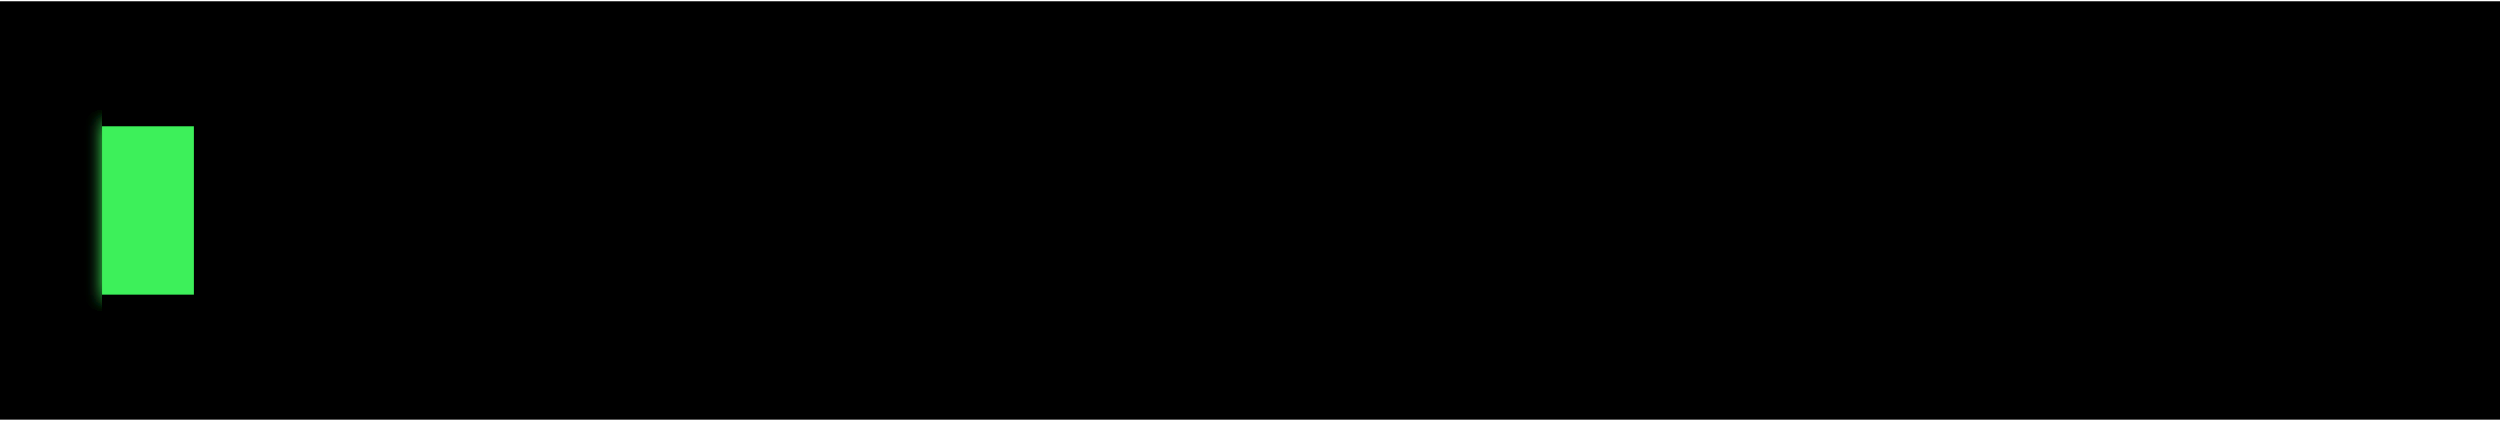
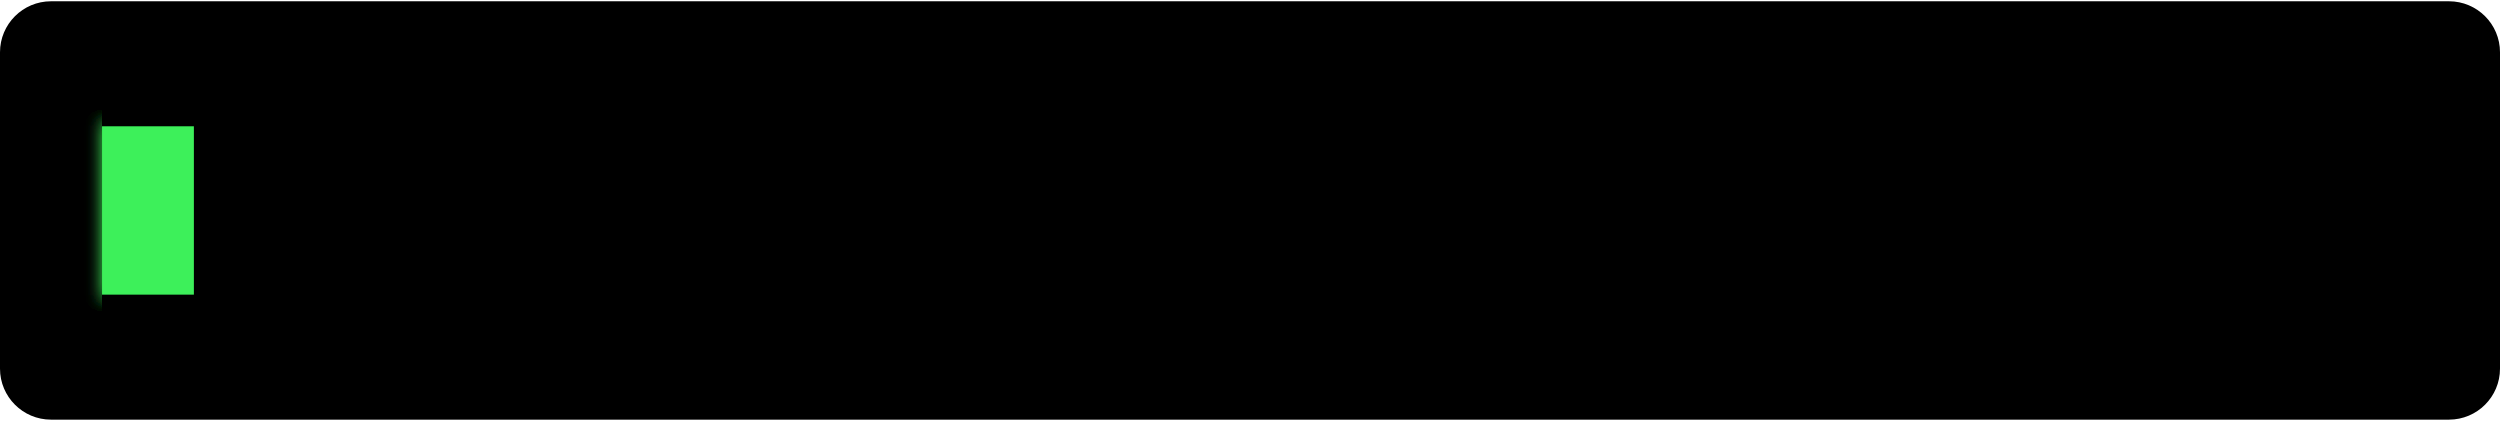
<svg xmlns="http://www.w3.org/2000/svg" width="392" height="66" viewBox="0 0 392.00 65.60">
  <style>
text { font-family: ui-monospace, 'DejaVu Sans Mono', Menlo, Consolas, monospace; font-size: 24px; font-weight: bold; fill: #3df05a; }
#l0 { animation: l0 22.715s step-end infinite; }
@keyframes l0 { 0.000% { visibility: hidden } 9.275% { visibility: visible } 29.044% { visibility: hidden } }
#c0 { animation: c0 22.715s step-end infinite; }
@keyframes c0 { 0.000% { transform: translateX(0px) } 9.275% { transform: translateX(14.40px) } 10.374% { transform: translateX(28.80px) } 11.398% { transform: translateX(43.20px) } 11.975% { transform: translateX(57.60px) } 12.764% { transform: translateX(72.00px) } 13.512% { transform: translateX(86.40px) } 14.437% { transform: translateX(100.80px) } 15.484% { transform: translateX(115.20px) } 15.919% { transform: translateX(129.60px) } 16.296% { transform: translateX(144.00px) } 17.384% { transform: translateX(158.40px) } 18.117% { transform: translateX(172.80px) } 19.141% { transform: translateX(187.20px) } 19.495% { transform: translateX(201.60px) } 20.239% { transform: translateX(216.00px) } }
#l1 { animation: l1 22.715s step-end infinite; }
@keyframes l1 { 0.000% { visibility: hidden } 30.032% { visibility: visible } 52.281% { visibility: hidden } }
#c1 { animation: c1 22.715s step-end infinite; }
@keyframes c1 { 0.000% { transform: translateX(0px) } 30.032% { transform: translateX(14.40px) } 30.585% { transform: translateX(28.80px) } 31.770% { transform: translateX(43.20px) } 32.916% { transform: translateX(57.60px) } 33.295% { transform: translateX(72.00px) } 33.669% { transform: translateX(86.40px) } 34.498% { transform: translateX(100.80px) } 35.677% { transform: translateX(115.20px) } 36.365% { transform: translateX(129.60px) } 36.908% { transform: translateX(144.00px) } 37.632% { transform: translateX(158.40px) } 38.010% { transform: translateX(172.80px) } 38.557% { transform: translateX(187.20px) } 39.295% { transform: translateX(201.60px) } 40.084% { transform: translateX(216.00px) } 40.641% { transform: translateX(230.40px) } 41.196% { transform: translateX(244.80px) } 41.741% { transform: translateX(259.20px) } 42.498% { transform: translateX(273.60px) } 43.105% { transform: translateX(288.00px) } 43.477% { transform: translateX(302.40px) } }
#l2 { animation: l2 22.715s step-end infinite; }
@keyframes l2 { 0.000% { visibility: hidden } 53.371% { visibility: visible } 81.886% { visibility: hidden } }
#c2 { animation: c2 22.715s step-end infinite; }
@keyframes c2 { 0.000% { transform: translateX(0px) } 53.371% { transform: translateX(14.40px) } 54.213% { transform: translateX(28.80px) } 55.131% { transform: translateX(43.20px) } 55.647% { transform: translateX(57.60px) } 56.873% { transform: translateX(72.00px) } 57.982% { transform: translateX(86.40px) } 58.441% { transform: translateX(100.80px) } 59.086% { transform: translateX(115.20px) } 60.074% { transform: translateX(129.60px) } 61.052% { transform: translateX(144.00px) } 62.229% { transform: translateX(158.40px) } 62.952% { transform: translateX(172.80px) } 64.036% { transform: translateX(187.20px) } 64.978% { transform: translateX(201.60px) } 65.597% { transform: translateX(216.00px) } 66.467% { transform: translateX(230.40px) } 67.596% { transform: translateX(244.80px) } 68.693% { transform: translateX(259.20px) } 69.490% { transform: translateX(273.60px) } 70.361% { transform: translateX(288.00px) } 70.744% { transform: translateX(302.40px) } 71.310% { transform: translateX(316.80px) } 72.364% { transform: translateX(331.20px) } 73.081% { transform: translateX(345.60px) } }
#l3 { animation: l3 22.715s step-end infinite; }
@keyframes l3 { 0.000% { visibility: hidden } 82.390% { visibility: visible } 100.000% { visibility: hidden } }
#c3 { animation: c3 22.715s step-end infinite; }
@keyframes c3 { 0.000% { transform: translateX(0px) } 82.390% { transform: translateX(259.20px) } }
#cursor { animation: cursor 22.715s step-end infinite; }
@keyframes cursor { 0.000% { transform: translate(0.00px, 0.00px) } 9.275% { transform: translate(14.40px, 0.00px) } 10.374% { transform: translate(28.80px, 0.00px) } 11.398% { transform: translate(43.20px, 0.00px) } 11.975% { transform: translate(57.60px, 0.00px) } 12.764% { transform: translate(72.00px, 0.00px) } 13.512% { transform: translate(86.40px, 0.00px) } 14.437% { transform: translate(100.80px, 0.00px) } 15.484% { transform: translate(115.20px, 0.00px) } 15.919% { transform: translate(129.60px, 0.00px) } 16.296% { transform: translate(144.00px, 0.00px) } 17.384% { transform: translate(158.40px, 0.00px) } 18.117% { transform: translate(172.80px, 0.00px) } 19.141% { transform: translate(187.20px, 0.00px) } 19.495% { transform: translate(201.60px, 0.00px) } 20.239% { transform: translate(216.00px, 0.00px) } 29.044% { transform: translate(0.00px, 0.00px) } 30.032% { transform: translate(14.40px, 0.00px) } 30.585% { transform: translate(28.80px, 0.00px) } 31.770% { transform: translate(43.20px, 0.00px) } 32.916% { transform: translate(57.60px, 0.00px) } 33.295% { transform: translate(72.00px, 0.00px) } 33.669% { transform: translate(86.40px, 0.00px) } 34.498% { transform: translate(100.80px, 0.00px) } 35.677% { transform: translate(115.20px, 0.00px) } 36.365% { transform: translate(129.60px, 0.00px) } 36.908% { transform: translate(144.00px, 0.00px) } 37.632% { transform: translate(158.40px, 0.00px) } 38.010% { transform: translate(172.80px, 0.00px) } 38.557% { transform: translate(187.20px, 0.00px) } 39.295% { transform: translate(201.60px, 0.00px) } 40.084% { transform: translate(216.00px, 0.00px) } 40.641% { transform: translate(230.40px, 0.00px) } 41.196% { transform: translate(244.80px, 0.00px) } 41.741% { transform: translate(259.20px, 0.00px) } 42.498% { transform: translate(273.60px, 0.00px) } 43.105% { transform: translate(288.00px, 0.00px) } 43.477% { transform: translate(302.40px, 0.00px) } 52.281% { transform: translate(0.00px, 0.00px) } 53.371% { transform: translate(14.40px, 0.00px) } 54.213% { transform: translate(28.80px, 0.00px) } 55.131% { transform: translate(43.20px, 0.00px) } 55.647% { transform: translate(57.60px, 0.00px) } 56.873% { transform: translate(72.00px, 0.00px) } 57.982% { transform: translate(86.40px, 0.00px) } 58.441% { transform: translate(100.80px, 0.00px) } 59.086% { transform: translate(115.20px, 0.00px) } 60.074% { transform: translate(129.60px, 0.00px) } 61.052% { transform: translate(144.00px, 0.00px) } 62.229% { transform: translate(158.40px, 0.00px) } 62.952% { transform: translate(172.80px, 0.00px) } 64.036% { transform: translate(187.20px, 0.00px) } 64.978% { transform: translate(201.60px, 0.00px) } 65.597% { transform: translate(216.00px, 0.00px) } 66.467% { transform: translate(230.40px, 0.00px) } 67.596% { transform: translate(244.80px, 0.00px) } 68.693% { transform: translate(259.20px, 0.00px) } 69.490% { transform: translate(273.60px, 0.00px) } 70.361% { transform: translate(288.00px, 0.00px) } 70.744% { transform: translate(302.40px, 0.00px) } 71.310% { transform: translate(316.80px, 0.00px) } 72.364% { transform: translate(331.20px, 0.00px) } 73.081% { transform: translate(345.60px, 0.00px) } 81.886% { transform: translate(0.00px, 0.00px) } 82.390% { transform: translate(259.20px, 0.00px) } 100.000% { transform: translate(0.00px, 0.00px) } }
#blink { animation: blink 22.715s step-end infinite; }
@keyframes blink { 0.000% { opacity: 1 } 2.201% { opacity: 0 } 4.402% { opacity: 1 } 6.604% { opacity: 0 } 8.805% { opacity: 1 } 22.440% { opacity: 0 } 24.642% { opacity: 1 } 26.843% { opacity: 0 } 29.044% { opacity: 1 } 45.678% { opacity: 0 } 47.879% { opacity: 1 } 50.080% { opacity: 0 } 52.281% { opacity: 1 } 75.282% { opacity: 0 } 77.483% { opacity: 1 } 79.685% { opacity: 0 } 81.886% { opacity: 1 } 84.592% { opacity: 0 } 86.793% { opacity: 1 } 88.994% { opacity: 0 } 91.195% { opacity: 1 } 93.396% { opacity: 0 } 95.598% { opacity: 1 } 97.799% { opacity: 0 } 100.000% { opacity: 1 } }
</style>
  <defs>
    <filter id="glow">
      <feGaussianBlur stdDeviation="1.2" result="blur" />
      <feMerge>
        <feMergeNode in="blur" />
        <feMergeNode in="SourceGraphic" />
      </feMerge>
    </filter>
  </defs>
-   <rect width="100%" height="100%" fill="#000000" />
+   <rect width="100%" height="100%" rx="8" fill="#000000" />
  <g filter="url(#glow)">
    <g id="l0">
      <text x="16.00" y="41.20">W</text>
      <text x="30.40" y="41.20">a</text>
      <text x="44.80" y="41.20">k</text>
      <text x="59.20" y="41.20">e</text>
      <text x="88.00" y="41.20">u</text>
      <text x="102.40" y="41.20">p</text>
      <text x="116.80" y="41.20">,</text>
      <text x="145.60" y="41.20">N</text>
      <text x="160.00" y="41.20">e</text>
      <text x="174.40" y="41.20">o</text>
      <text x="188.80" y="41.20">.</text>
      <text x="203.20" y="41.20">.</text>
      <text x="217.60" y="41.20">.</text>
      <rect id="c0" x="16" y="16.00" width="230.40" height="33.60" fill="#000000" />
    </g>
    <g id="l1">
      <text x="16.00" y="41.20">T</text>
      <text x="30.40" y="41.20">h</text>
      <text x="44.80" y="41.20">e</text>
      <text x="73.60" y="41.20">M</text>
      <text x="88.00" y="41.20">a</text>
      <text x="102.40" y="41.20">t</text>
      <text x="116.80" y="41.20">r</text>
      <text x="131.20" y="41.20">i</text>
      <text x="145.60" y="41.20">x</text>
      <text x="174.40" y="41.20">h</text>
      <text x="188.80" y="41.20">a</text>
      <text x="203.20" y="41.20">s</text>
      <text x="232.00" y="41.20">y</text>
      <text x="246.40" y="41.20">o</text>
      <text x="260.80" y="41.20">u</text>
      <text x="275.20" y="41.20">.</text>
      <text x="289.60" y="41.20">.</text>
      <text x="304.00" y="41.20">.</text>
      <rect id="c1" x="16" y="16.00" width="316.80" height="33.60" fill="#000000" />
    </g>
    <g id="l2">
      <text x="16.00" y="41.20">F</text>
      <text x="30.40" y="41.20">o</text>
      <text x="44.80" y="41.20">l</text>
      <text x="59.20" y="41.20">l</text>
      <text x="73.60" y="41.20">o</text>
      <text x="88.00" y="41.20">w</text>
      <text x="116.80" y="41.20">t</text>
      <text x="131.20" y="41.20">h</text>
      <text x="145.60" y="41.20">e</text>
      <text x="174.40" y="41.20">w</text>
      <text x="188.80" y="41.20">h</text>
      <text x="203.20" y="41.20">i</text>
      <text x="217.60" y="41.20">t</text>
      <text x="232.00" y="41.20">e</text>
      <text x="260.80" y="41.20">r</text>
      <text x="275.20" y="41.20">a</text>
      <text x="289.60" y="41.20">b</text>
      <text x="304.00" y="41.20">b</text>
      <text x="318.40" y="41.20">i</text>
      <text x="332.80" y="41.20">t</text>
      <text x="347.20" y="41.20">.</text>
      <rect id="c2" x="16" y="16.00" width="360.00" height="33.60" fill="#000000" />
    </g>
    <g id="l3">
      <text x="16.00" y="41.20">K</text>
      <text x="30.40" y="41.20">n</text>
      <text x="44.80" y="41.20">o</text>
      <text x="59.20" y="41.20">c</text>
      <text x="73.60" y="41.20">k</text>
      <text x="88.00" y="41.20">,</text>
      <text x="116.80" y="41.20">k</text>
      <text x="131.20" y="41.20">n</text>
      <text x="145.60" y="41.20">o</text>
      <text x="160.00" y="41.20">c</text>
      <text x="174.40" y="41.20">k</text>
      <text x="188.80" y="41.20">,</text>
      <text x="217.60" y="41.20">N</text>
      <text x="232.00" y="41.20">e</text>
      <text x="246.40" y="41.20">o</text>
      <text x="260.80" y="41.20">.</text>
      <rect id="c3" x="16" y="16.00" width="273.60" height="33.60" fill="#000000" />
    </g>
    <g id="cursor">
      <rect id="blink" x="16" y="19.60" width="14.40" height="26.40" fill="#3df05a" />
    </g>
  </g>
</svg>
